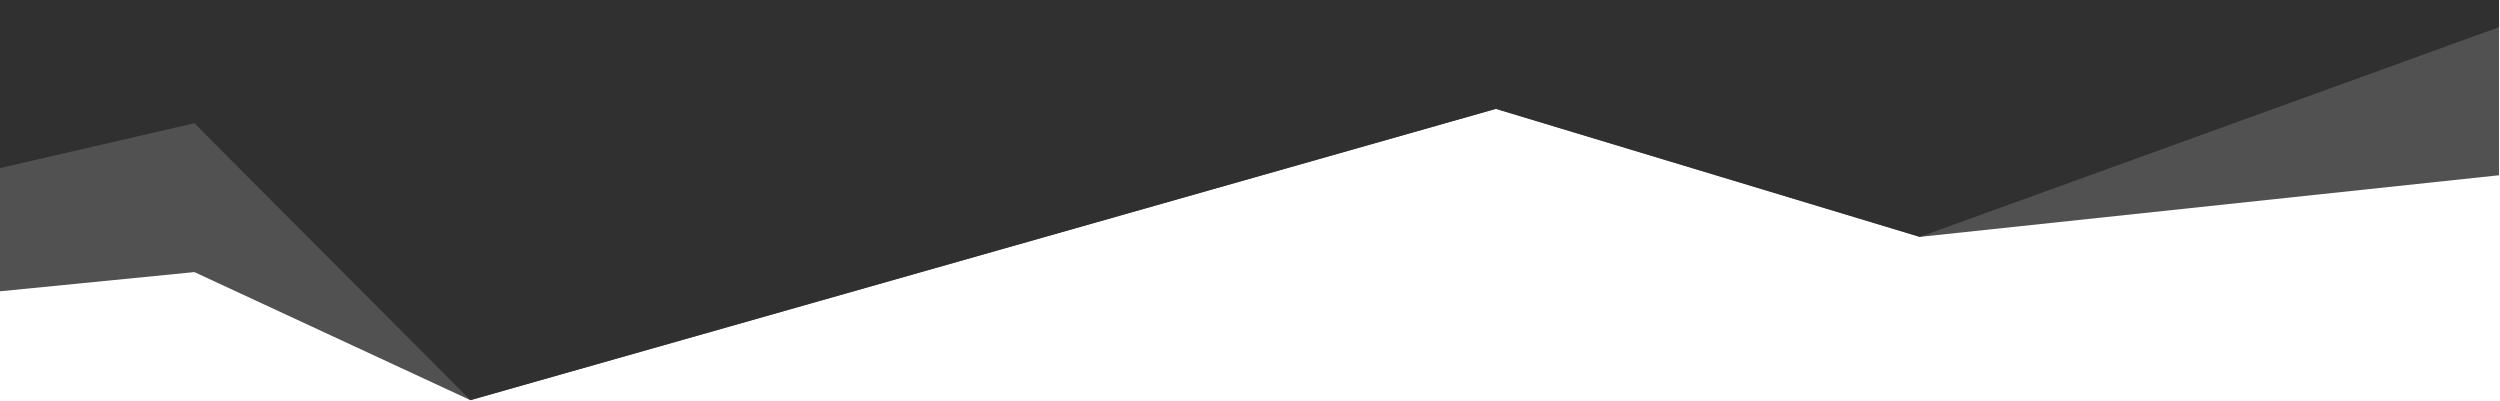
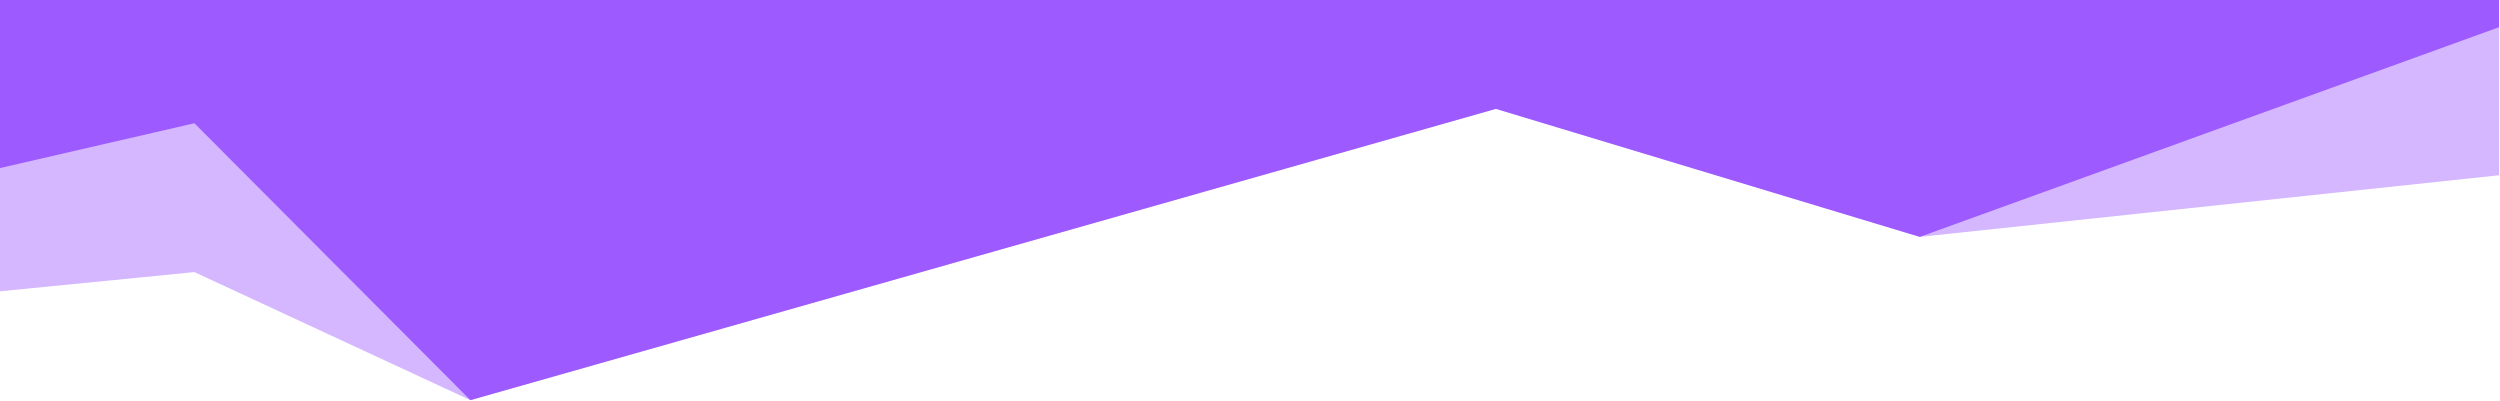
<svg xmlns="http://www.w3.org/2000/svg" version="1.1" id="Layer_1" x="0px" y="0px" viewBox="0 0 312.4 50" style="enable-background:new 0 0 312.4 50;" xml:space="preserve">
  <style type="text/css">
- 	.st0{fill:#515151;}
- 	.st1{fill:#303030;}
+ 	.st0{opacity:0.44;fill:#9D5AFF;}
+ 	.st1{fill:#9D5AFF;}
</style>
  <g id="Group_31">
    <path id="Path_28" class="st0" d="M312.4,21.9V-94.7L197.2-120l-65.3,11.4L0-118.5V36.4L24.3,34l34.5,16L187,13.6l53,16L312.4,21.9   z" />
    <path id="Path_29" class="st1" d="M312.4,3.4v-98.2L197.2-120L135-99.4L0-93.8V21l24.3-5.6L58.8,50L187,13.6l53,16L312.4,3.4z" />
  </g>
</svg>
